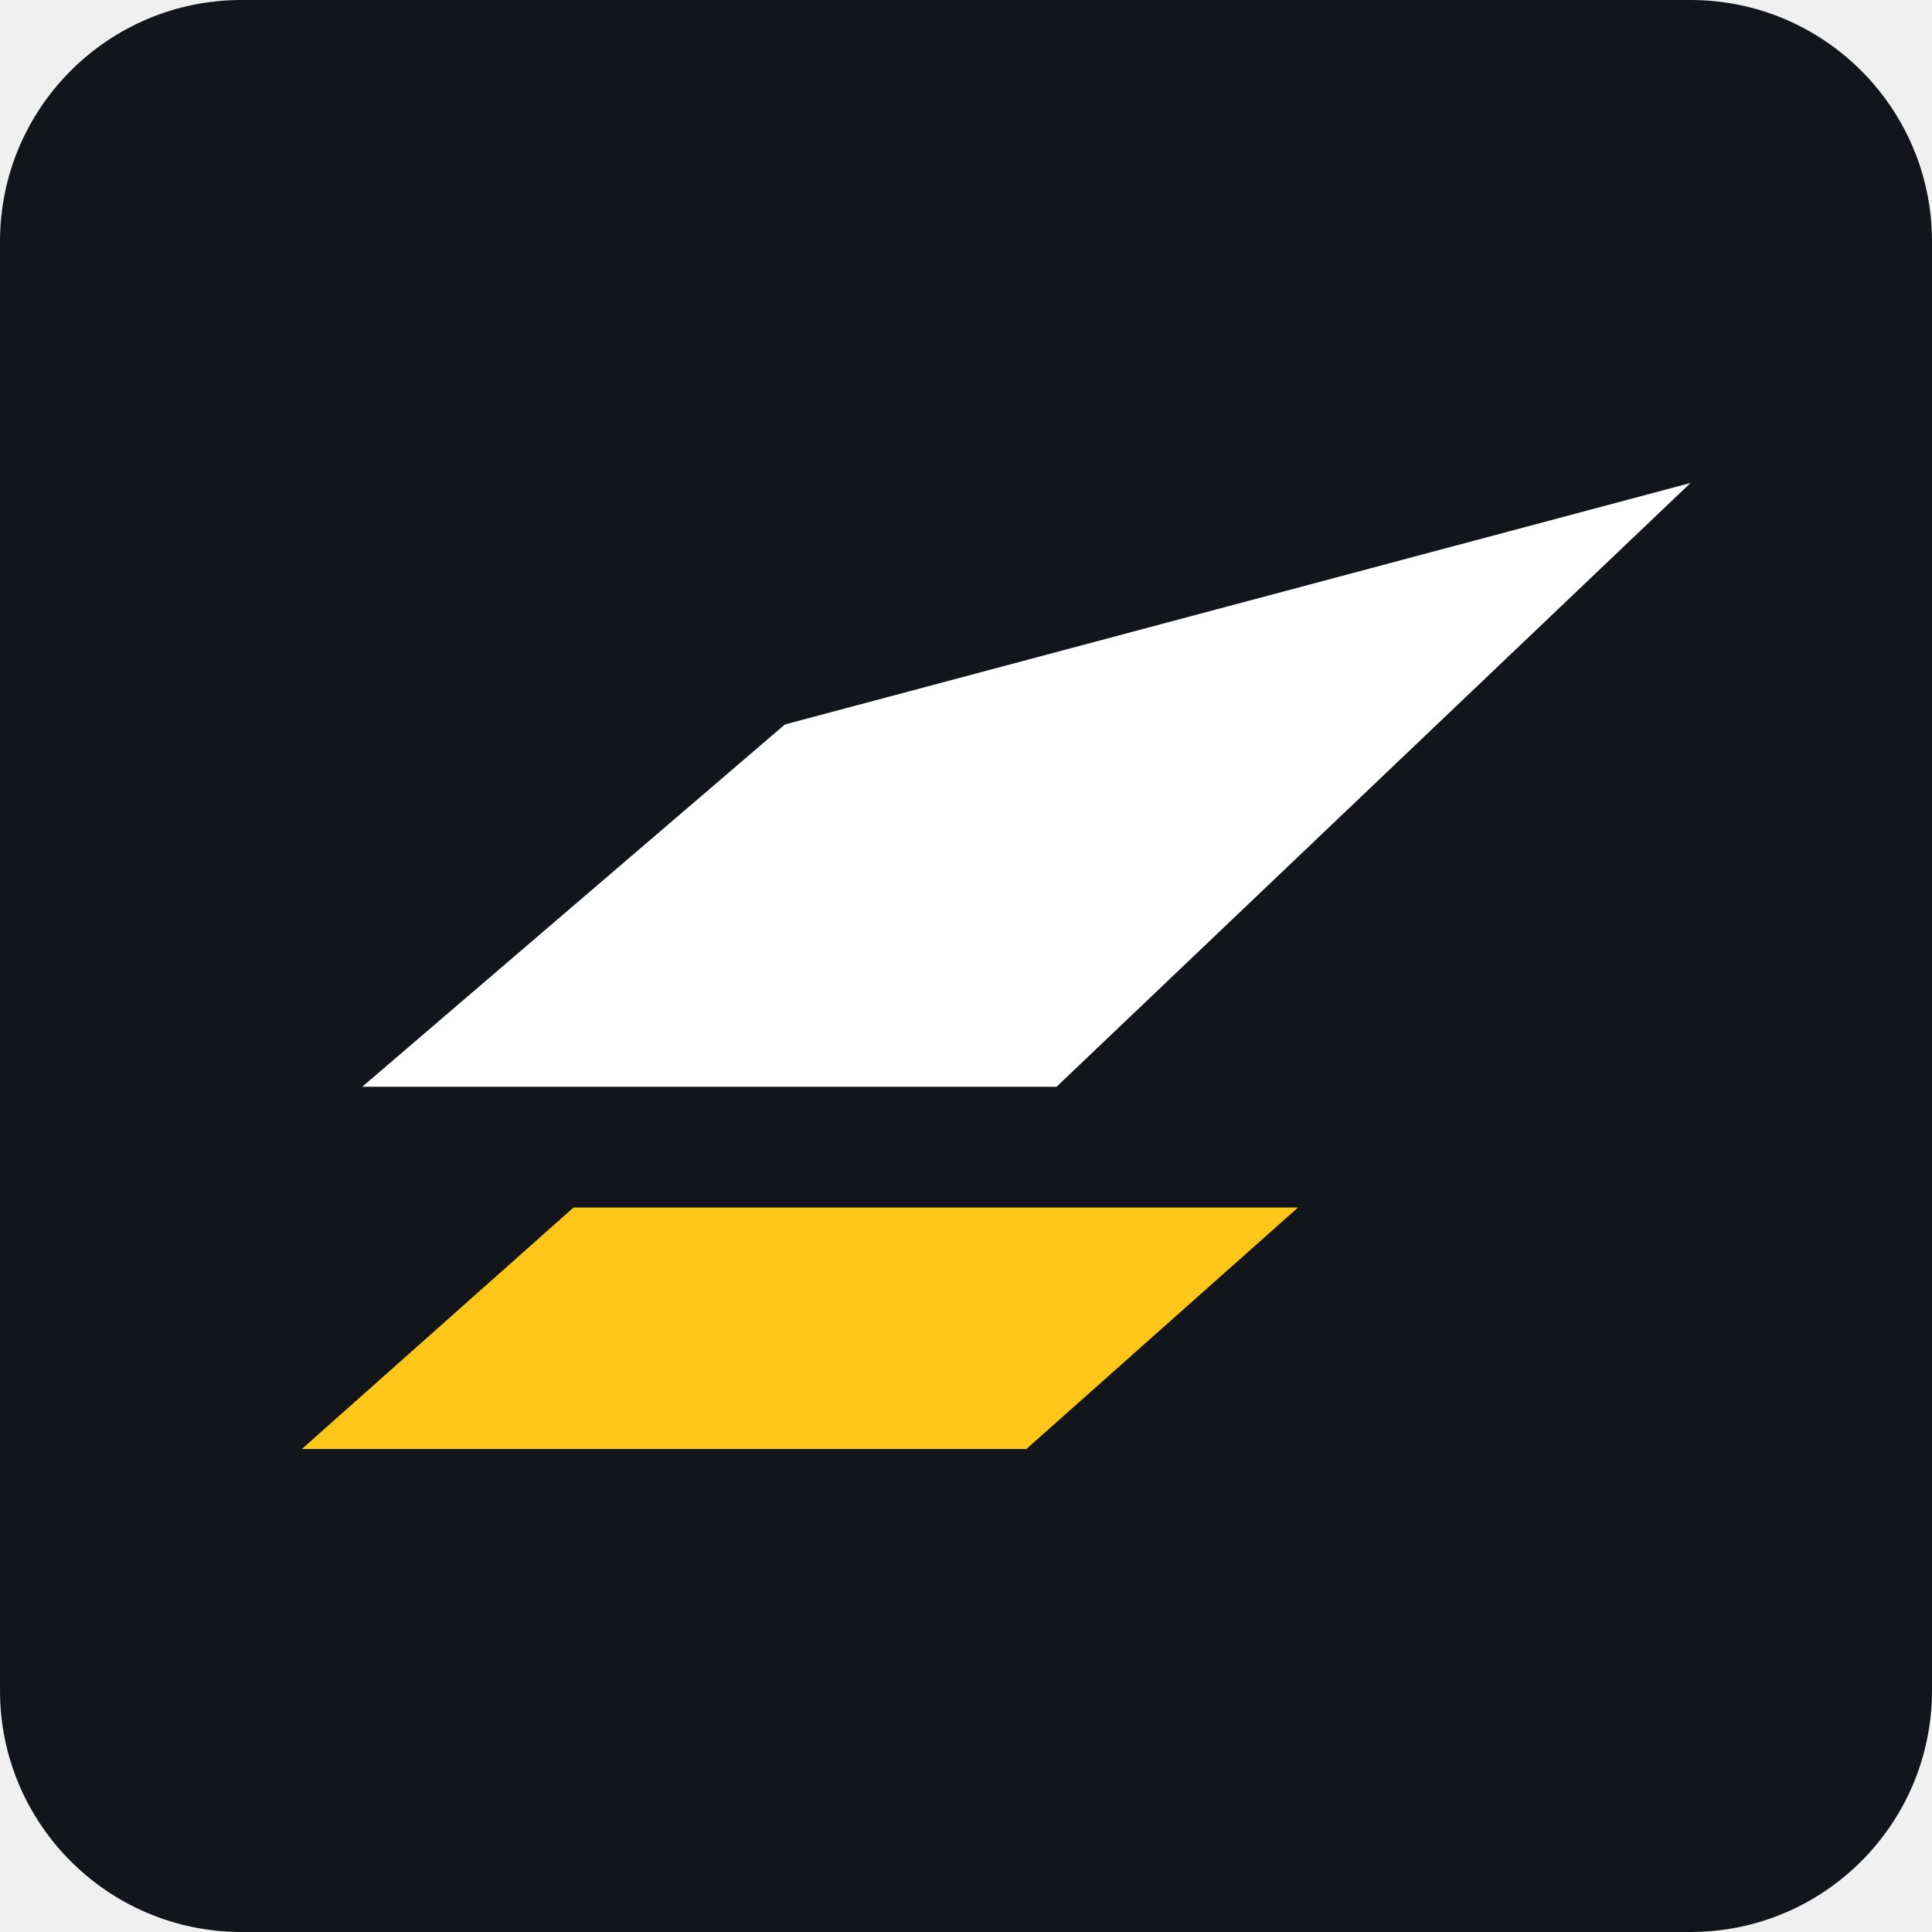
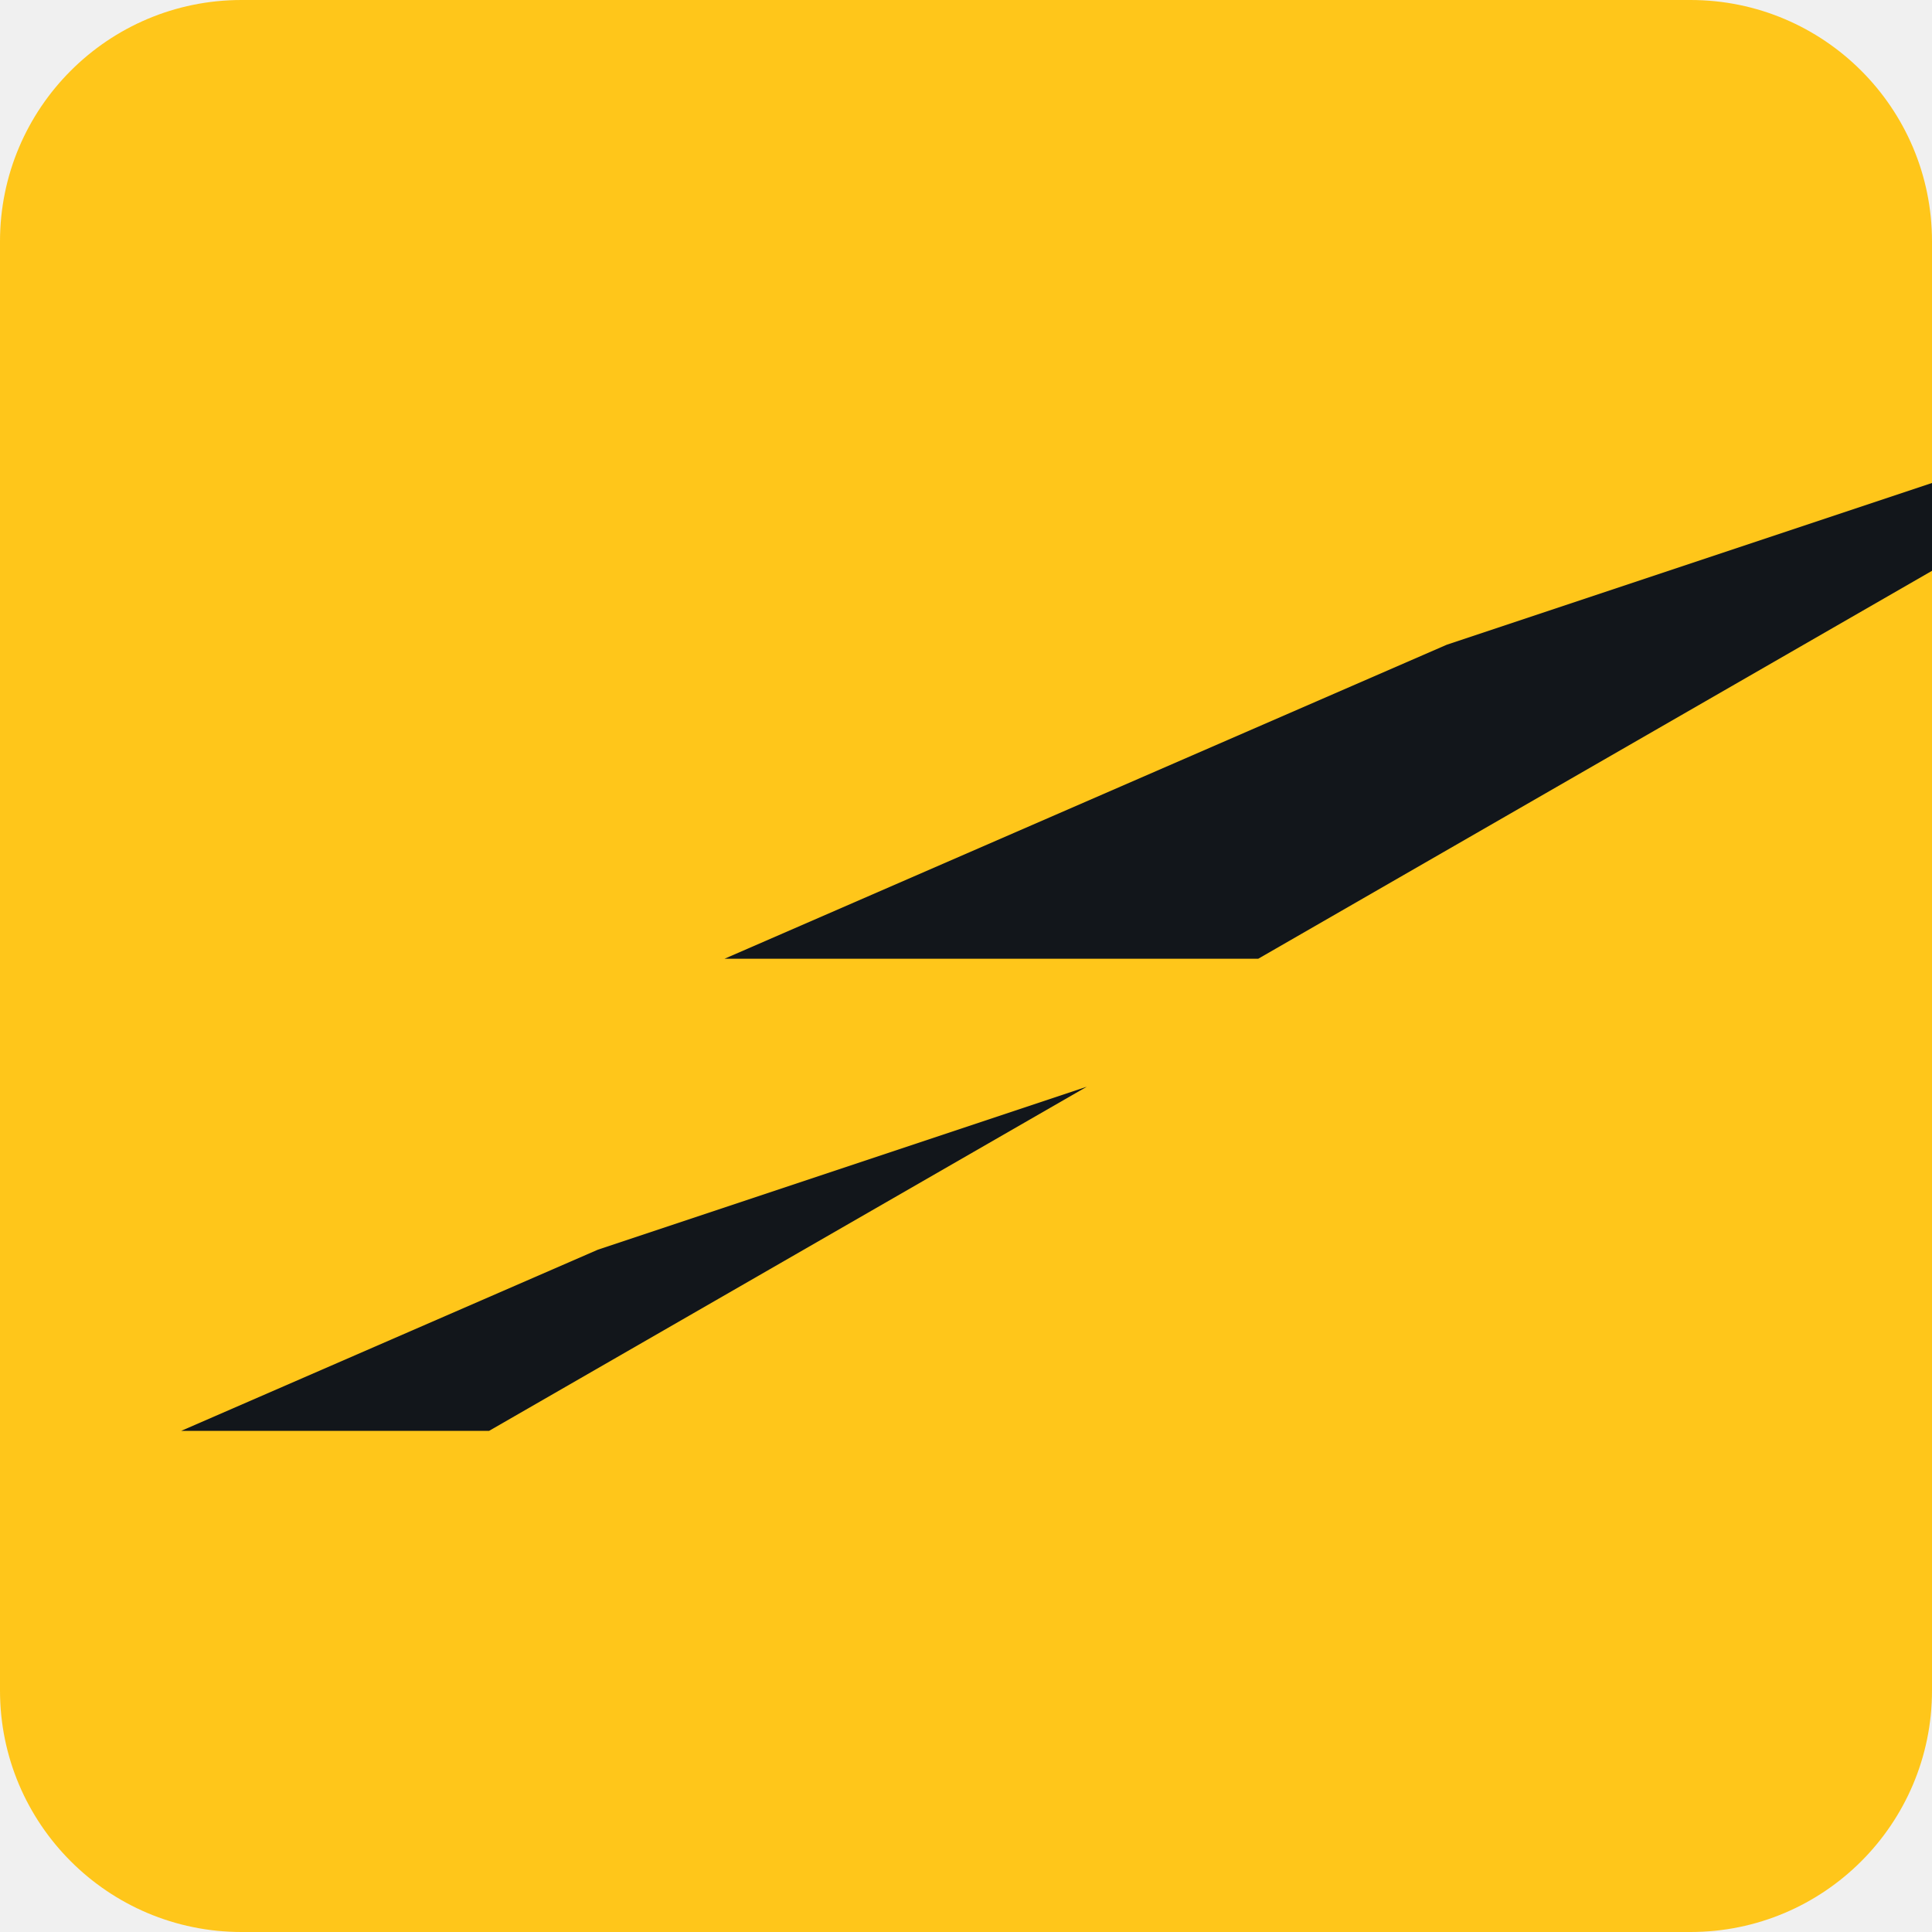
<svg xmlns="http://www.w3.org/2000/svg" viewBox="0 0 32 32" width="32" height="32">
-   <rect width="32" height="32" rx="4" fill="#12161B" />
-   <path d="M17 24 L 5 24 L 9.5 20 L 21.5 20 Z" fill="#FFC61A" />
-   <path d="M28 8 L 17.5 18 L 6 18 L 13 12 Z" fill="#FFFFFF" />
+   <rect width="32" height="32" rx="4" fill="#FFC61A" />
+   <g transform="translate(3 6)">
+     <path d="M100 0 L 34 38 L 0 38 L 46 18 Z" fill="#12161B" transform="translate(0 12) scale(0.15)" />
+     <path d="M100 0 L 34 38 L 0 38 L 46 18 Z" fill="#12161B" transform="translate(9 0) scale(0.26)" />
+   </g>
</svg>
